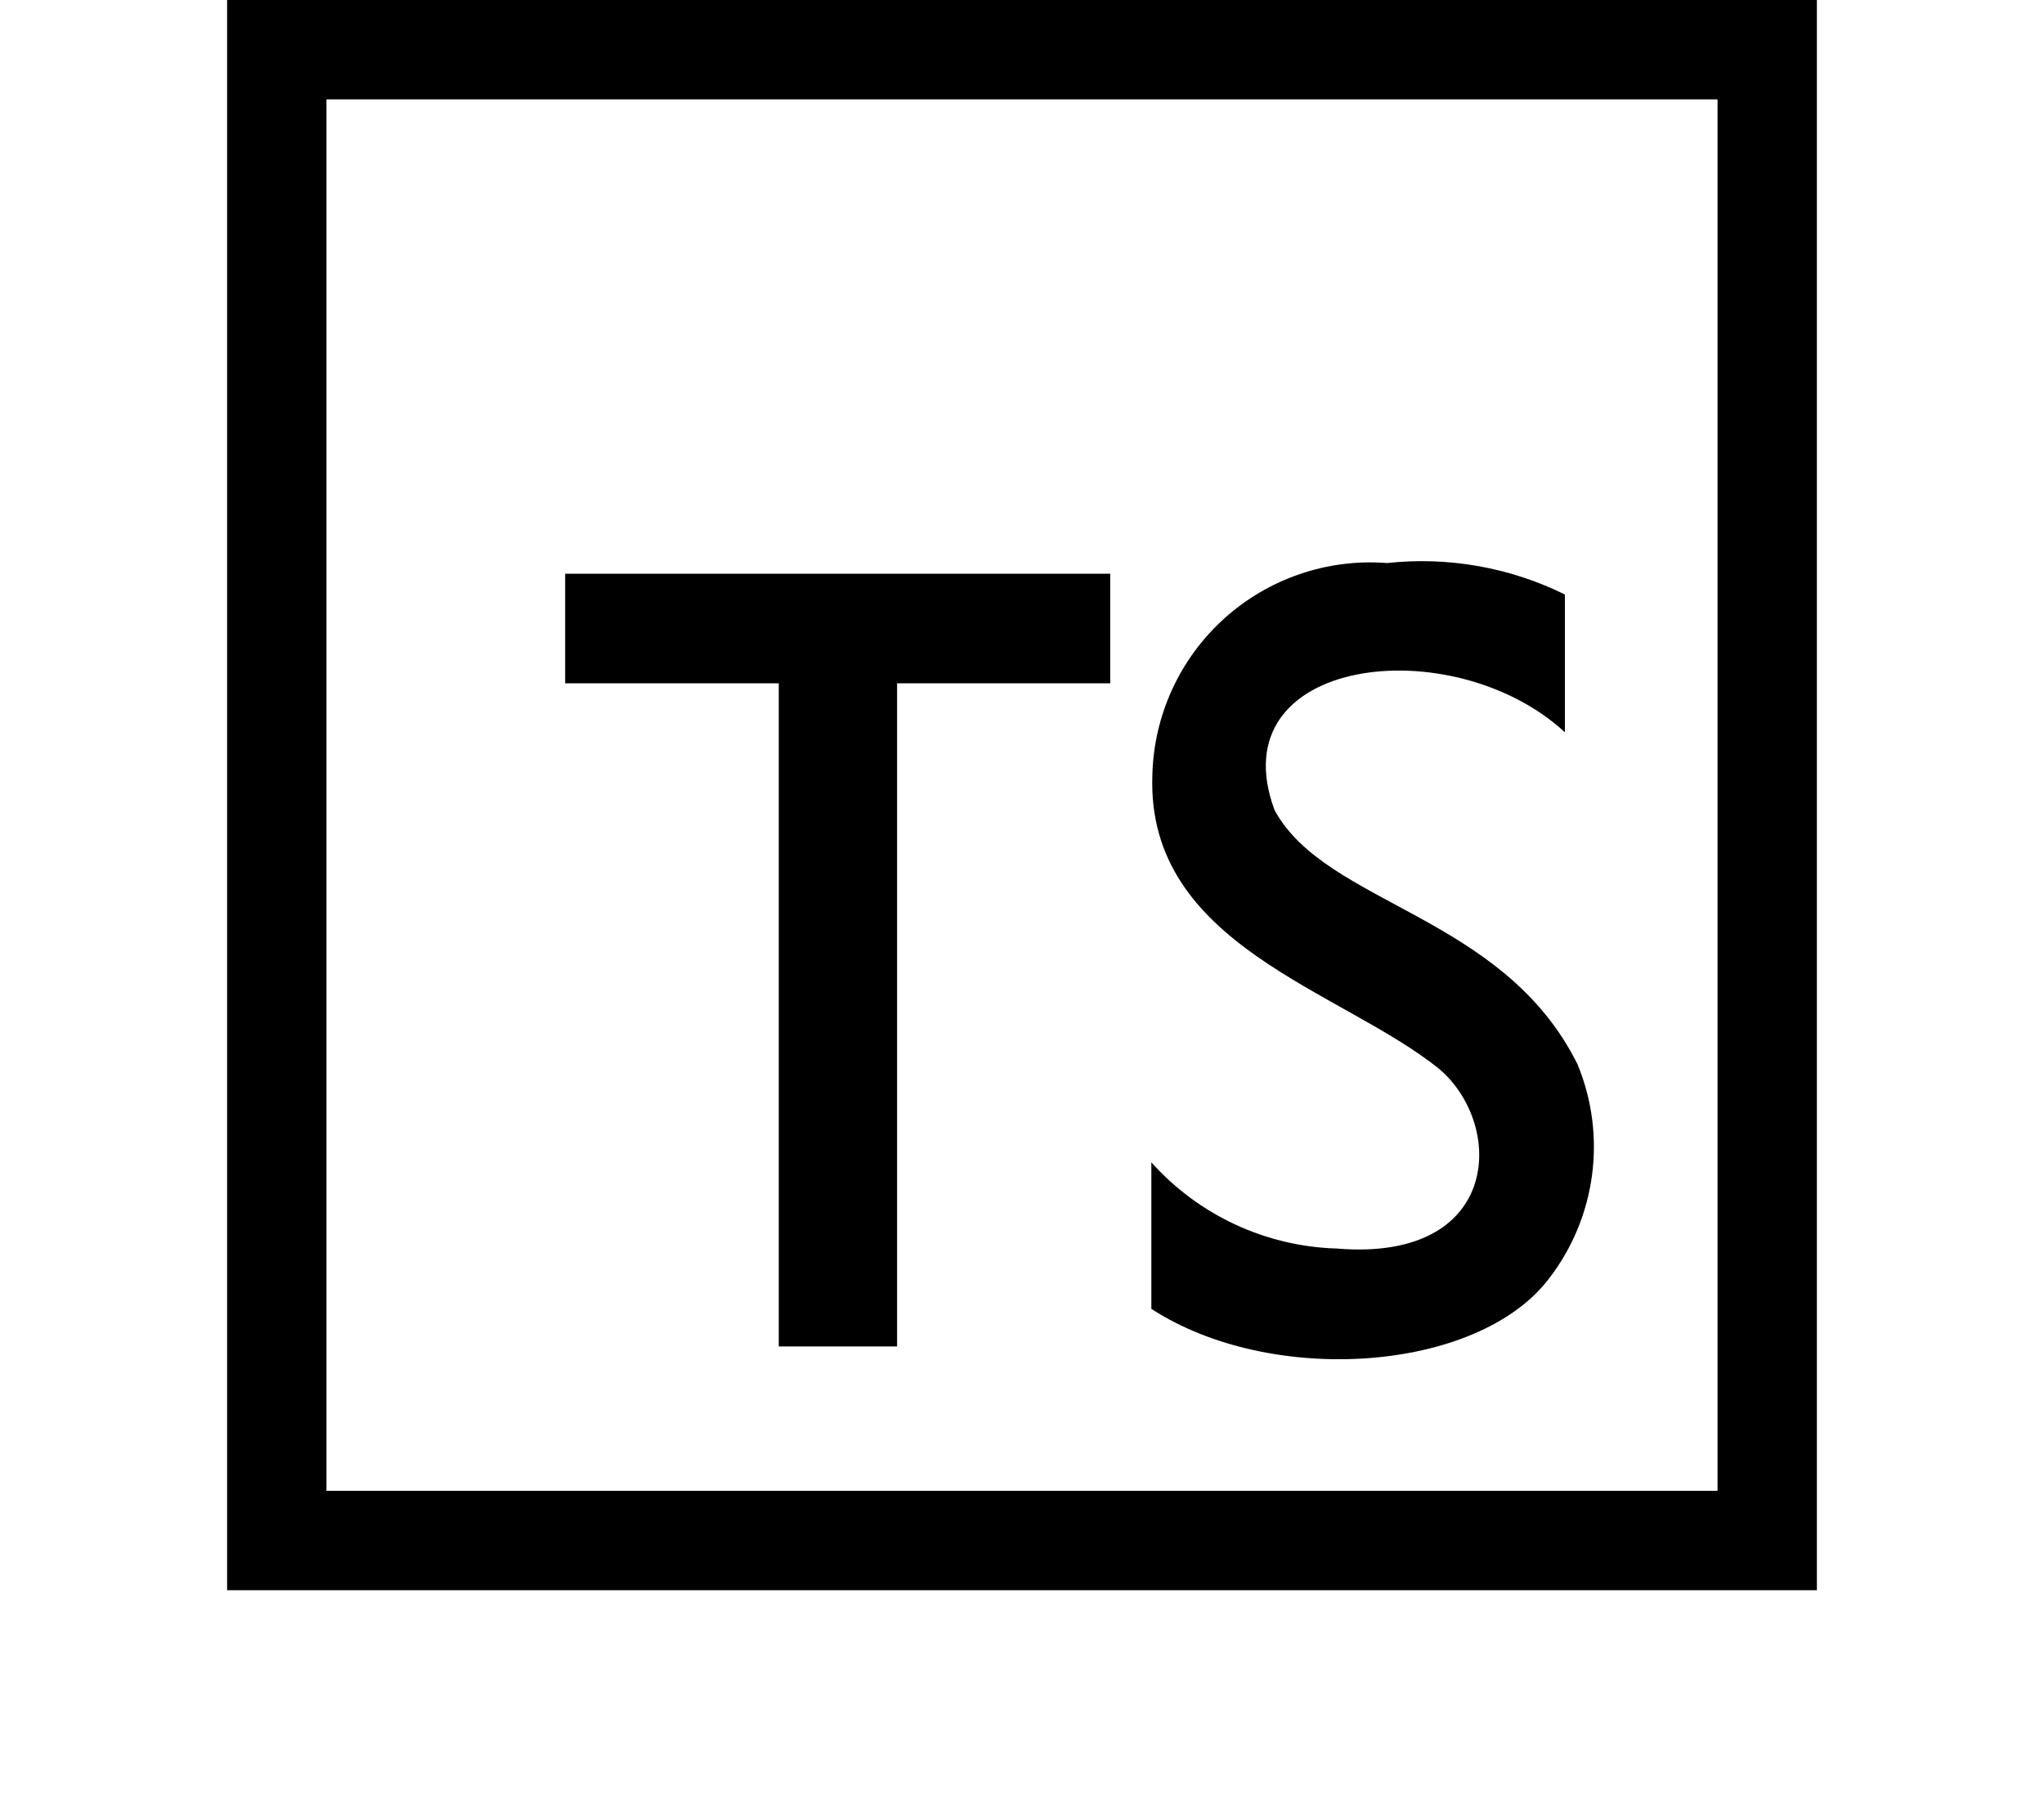
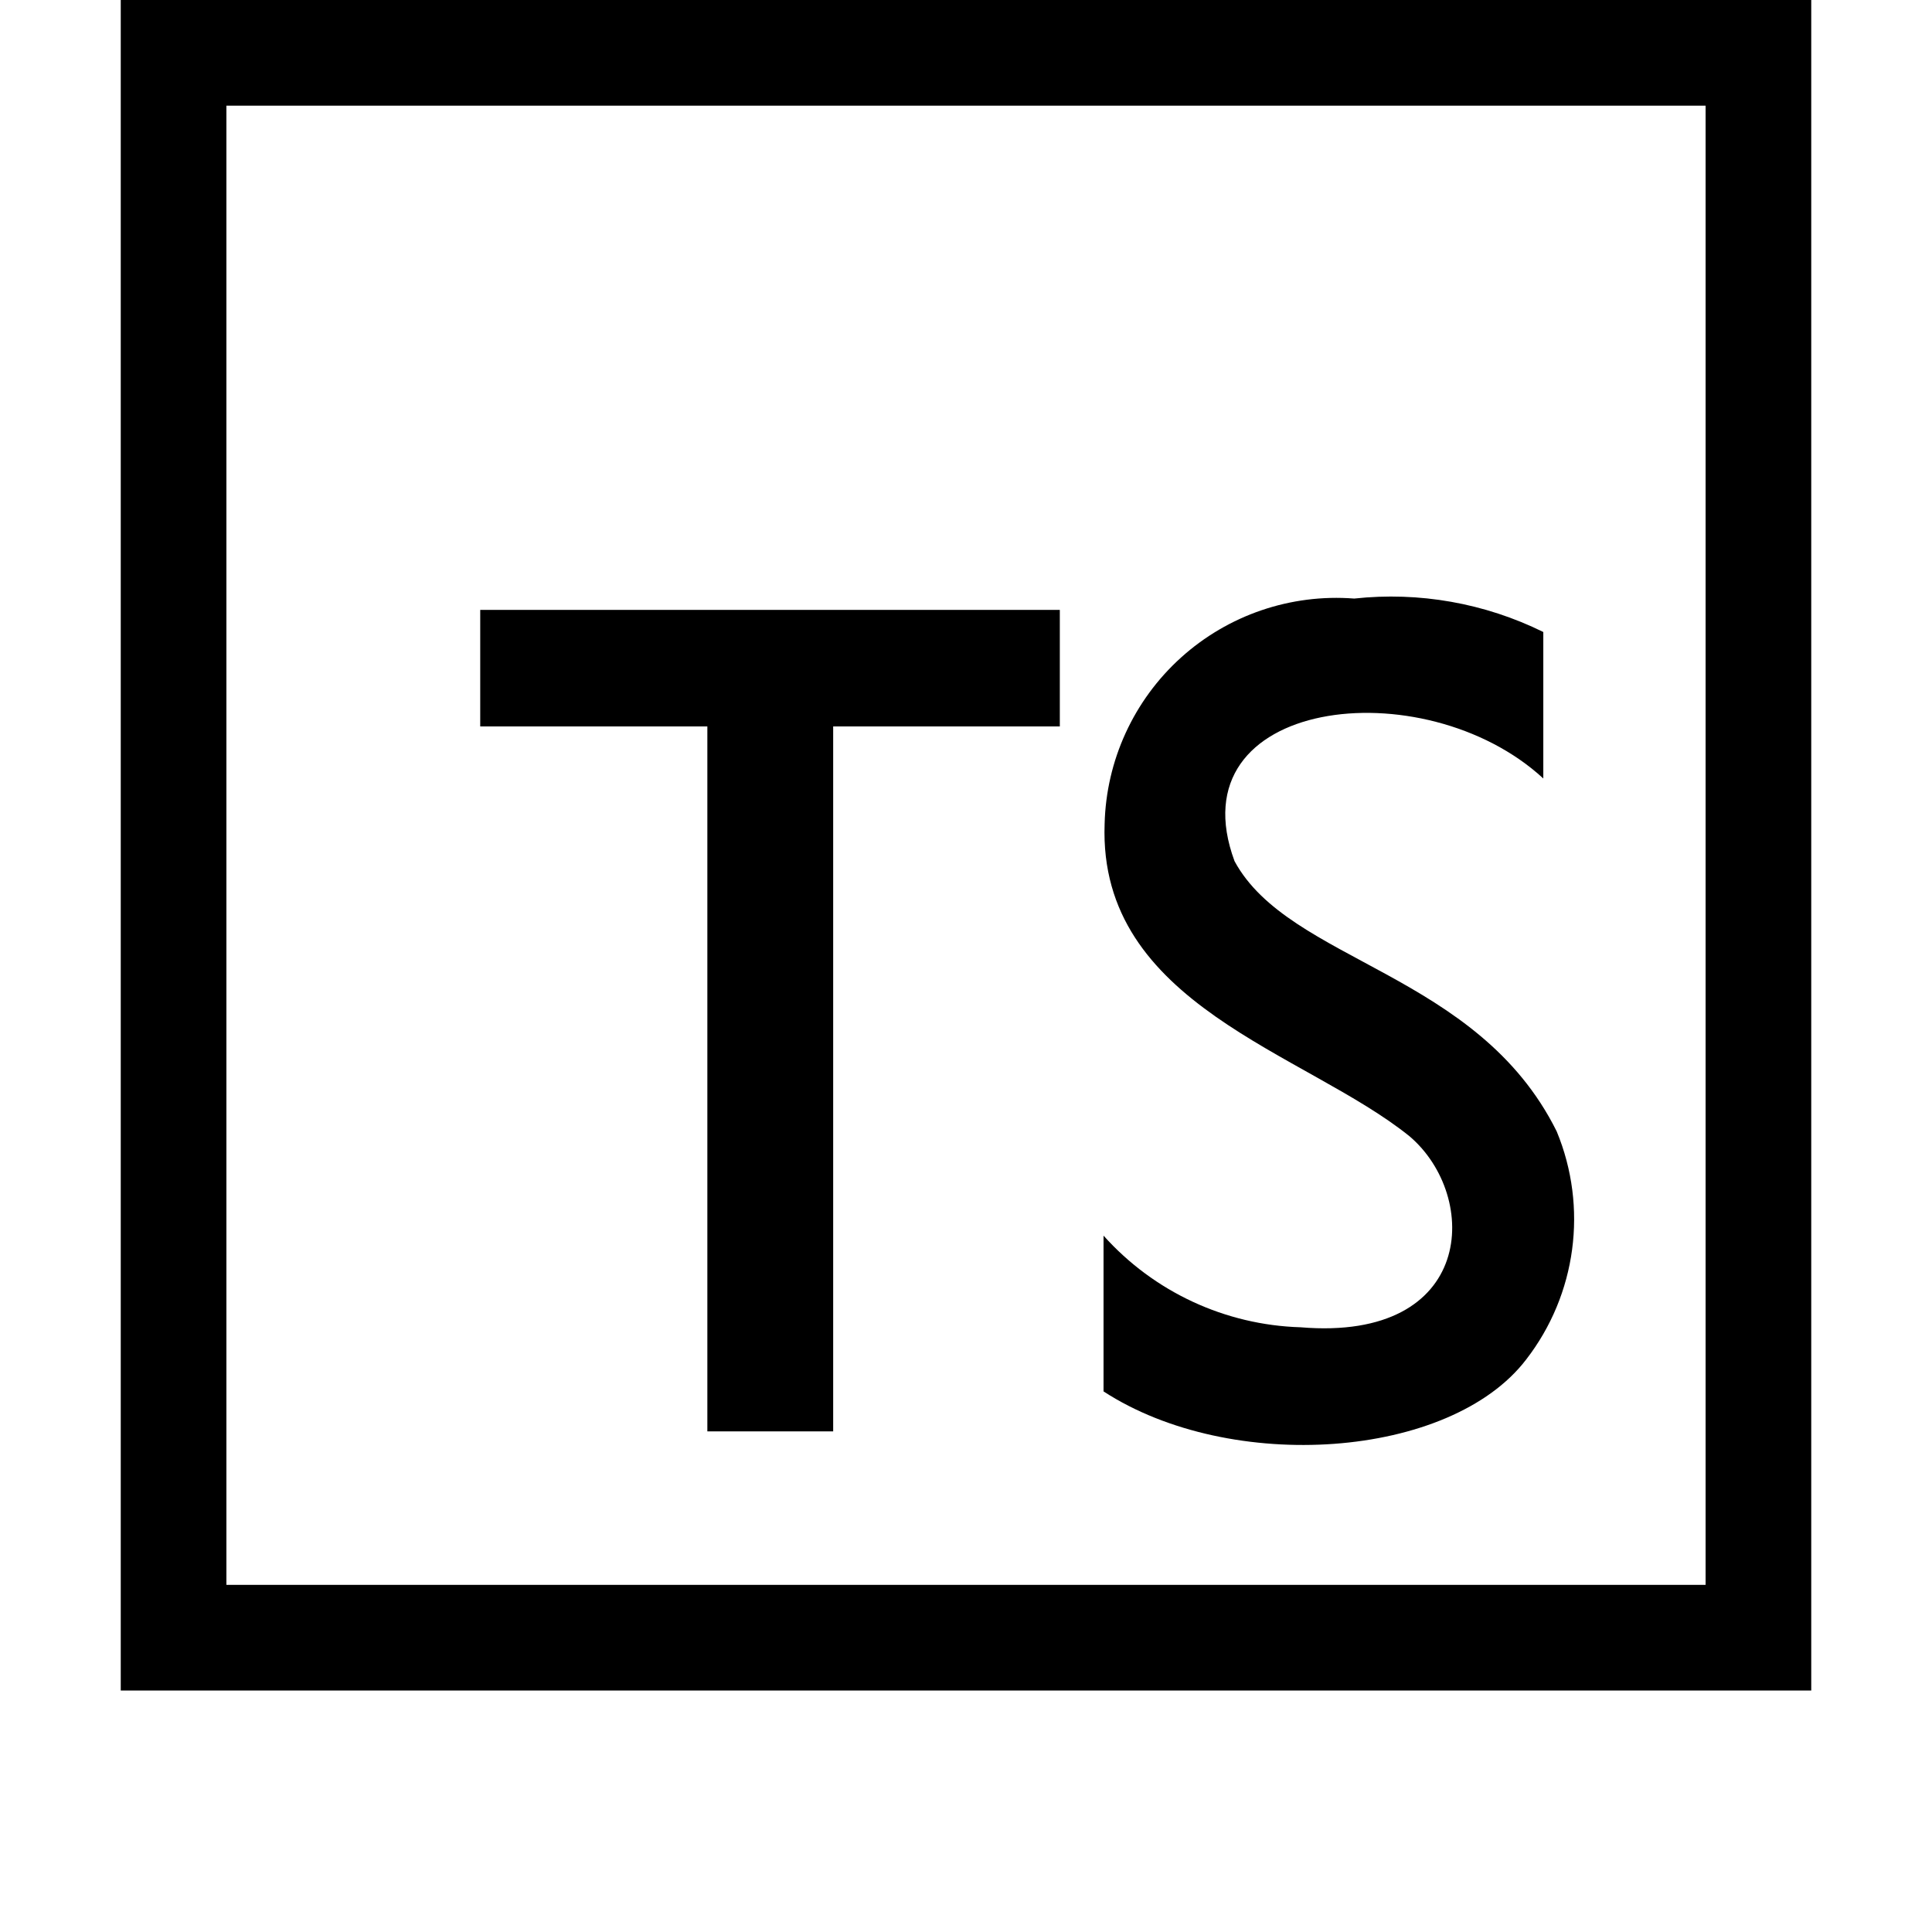
- <svg xmlns="http://www.w3.org/2000/svg" width="18" height="16" viewBox="0 0 16 16">
+ <svg xmlns="http://www.w3.org/2000/svg" viewBox="0 0 16 16">
  <defs>
    <style>
      .i-color {
        fill: #000;
        fill-rule: evenodd;
      }
    </style>
  </defs>
  <path class="i-color" d="M10.771,11.992a2.282,2.282,0,0,1-1.632-.759v1.29c1.055,0.686,2.87.56,3.5-.264a1.9,1.9,0,0,0,.253-1.889c-0.656-1.321-2.214-1.4-2.668-2.238-0.5-1.351,1.564-1.6,2.557-.685V6.234a2.846,2.846,0,0,0-1.566-.277A1.919,1.919,0,0,0,9.148,7.824c-0.054,1.5,1.663,1.891,2.525,2.586C12.259,10.908,12.217,12.113,10.771,11.992Zm-4.913.862V7.016H3.977V6.051h4.8V7.016H6.9v5.838H5.857ZM14.125,1.875v12.25H1.875V1.875h12.25ZM15,1H1V15H15V1Z" transform="translate(0 -1)" />
</svg>
